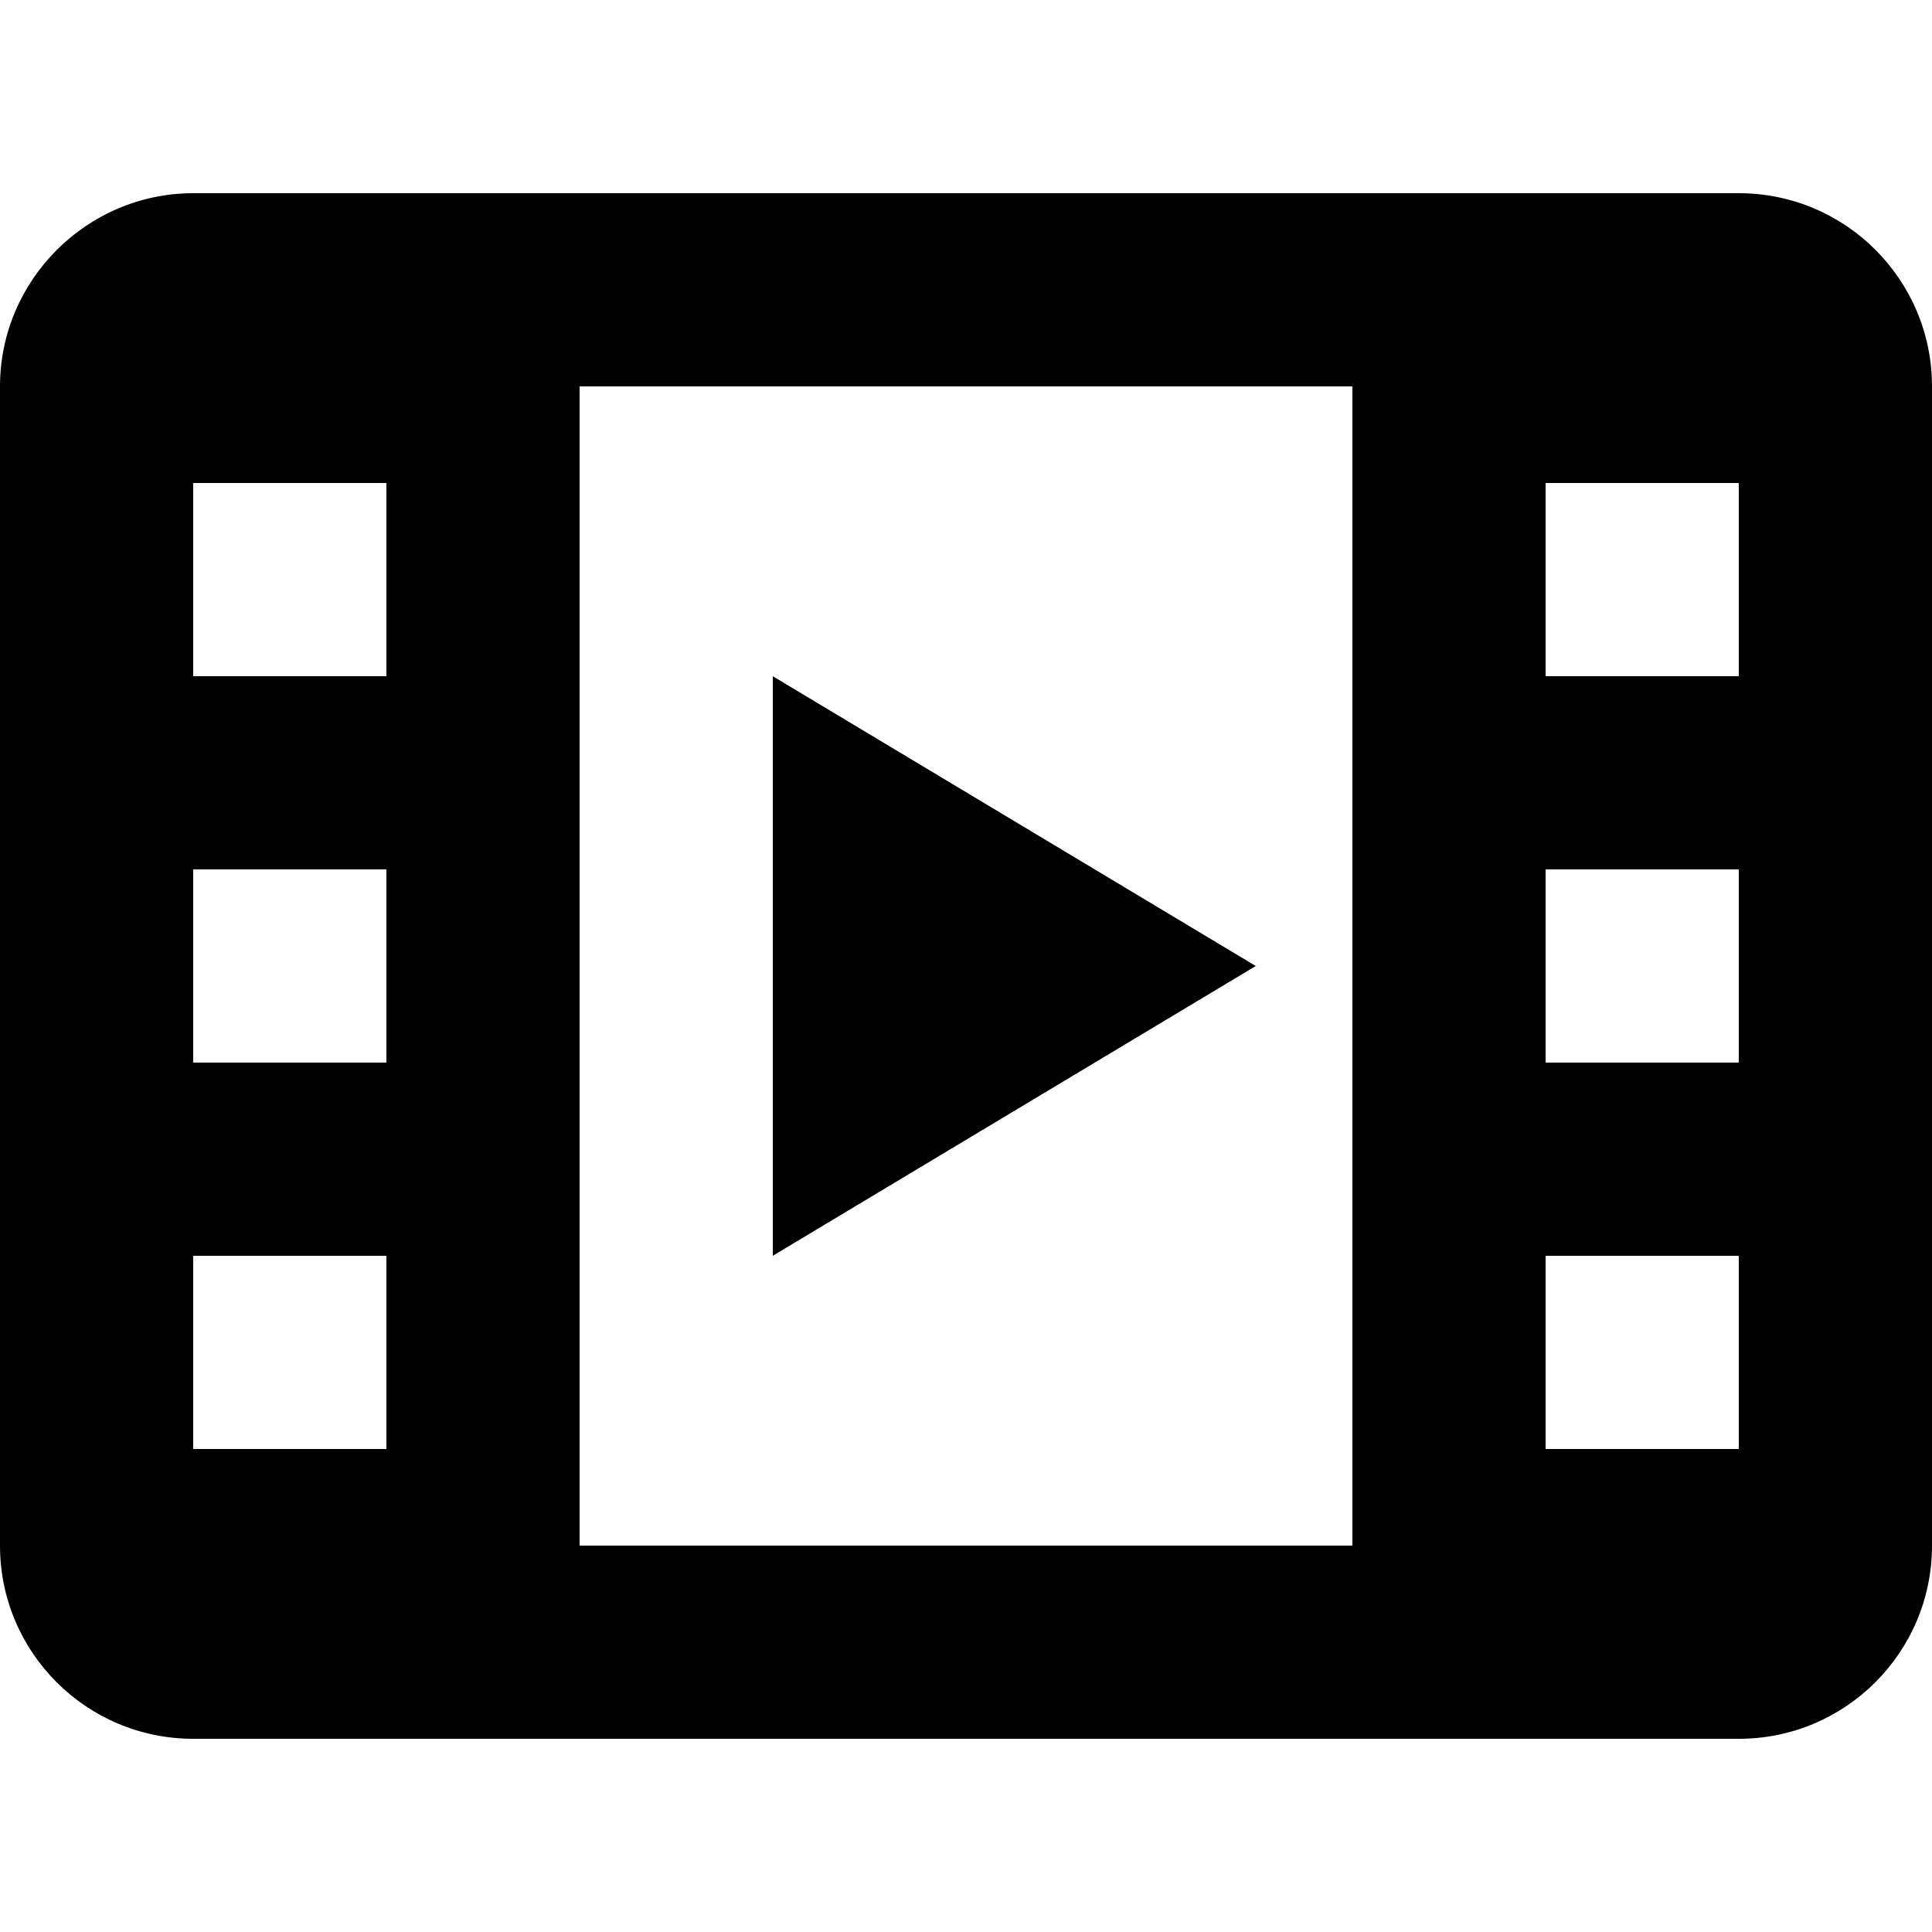
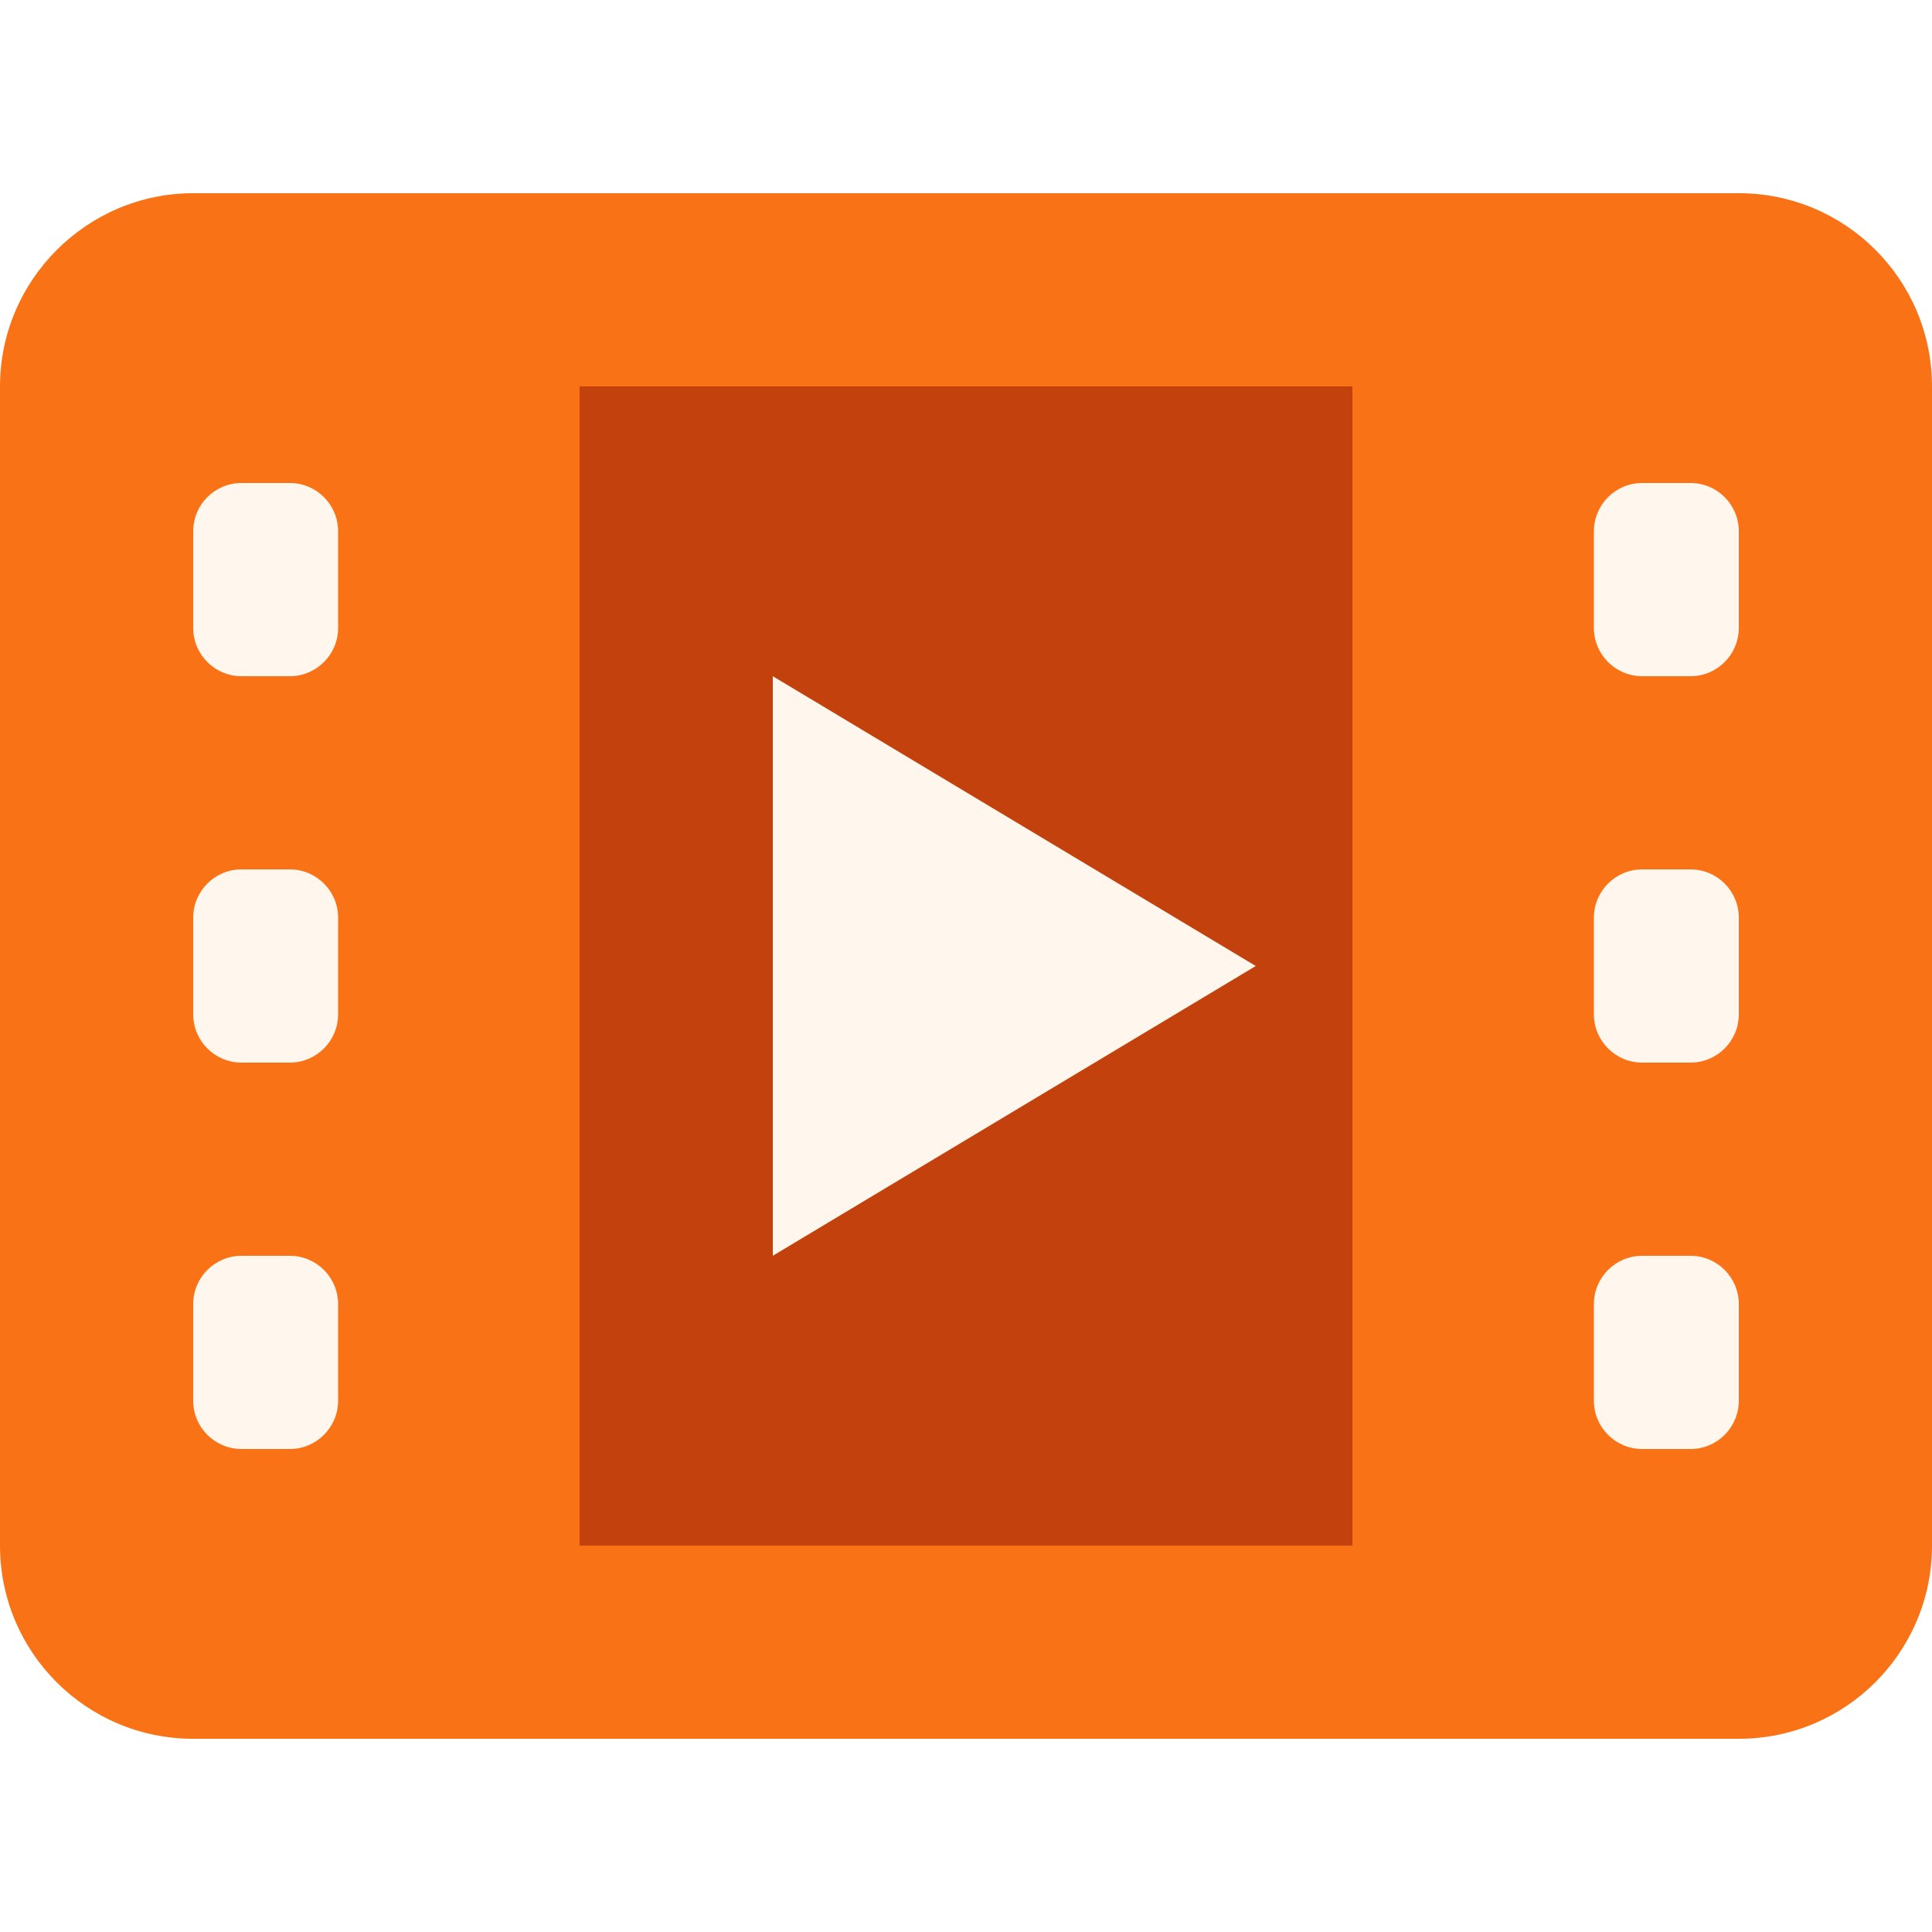
<svg xmlns="http://www.w3.org/2000/svg" viewBox="0 0 20 20">
-   <path d="M0 4c0-1.1.9-2 2-2h16a2 2 0 0 1 2 2v12a2 2 0 0 1-2 2H2a2 2 0 0 1-2-2V4zm6 0v12h8V4H6zM2 5v2h2V5H2zm0 4v2h2V9H2zm0 4v2h2v-2H2zm14-8v2h2V5h-2zm0 4v2h2V9h-2zm0 4v2h2v-2h-2zM8 7l5 3-5 3V7z" />
+   <path fill="#F97316" d="M0 4c0-1.1.9-2 2-2h16a2 2 0 0 1 2 2v12a2 2 0 0 1-2 2H2a2 2 0 0 1-2-2V4z" />
+   <rect x="6" y="4" width="8" height="12" fill="#C2410C" />
+   <polygon points="8,7 13,10 8,13" fill="#FFF7ED">
+     <animate attributeName="opacity" values="1;0.5;1" dur="1.5s" repeatCount="indefinite" />
+     <animateTransform attributeName="transform" type="scale" values="1;1.1;1" dur="1.5s" repeatCount="indefinite" additive="sum" />
+   </polygon>
+   <rect x="2" y="5" width="1.5" height="2" rx="0.5" fill="#FFF7ED" />
+   <rect x="2" y="9" width="1.5" height="2" rx="0.5" fill="#FFF7ED" />
+   <rect x="2" y="13" width="1.5" height="2" rx="0.5" fill="#FFF7ED" />
+   <rect x="16.5" y="5" width="1.5" height="2" rx="0.5" fill="#FFF7ED" />
+   <rect x="16.5" y="9" width="1.5" height="2" rx="0.5" fill="#FFF7ED" />
+   <rect x="16.5" y="13" width="1.5" height="2" rx="0.5" fill="#FFF7ED" />
</svg>
